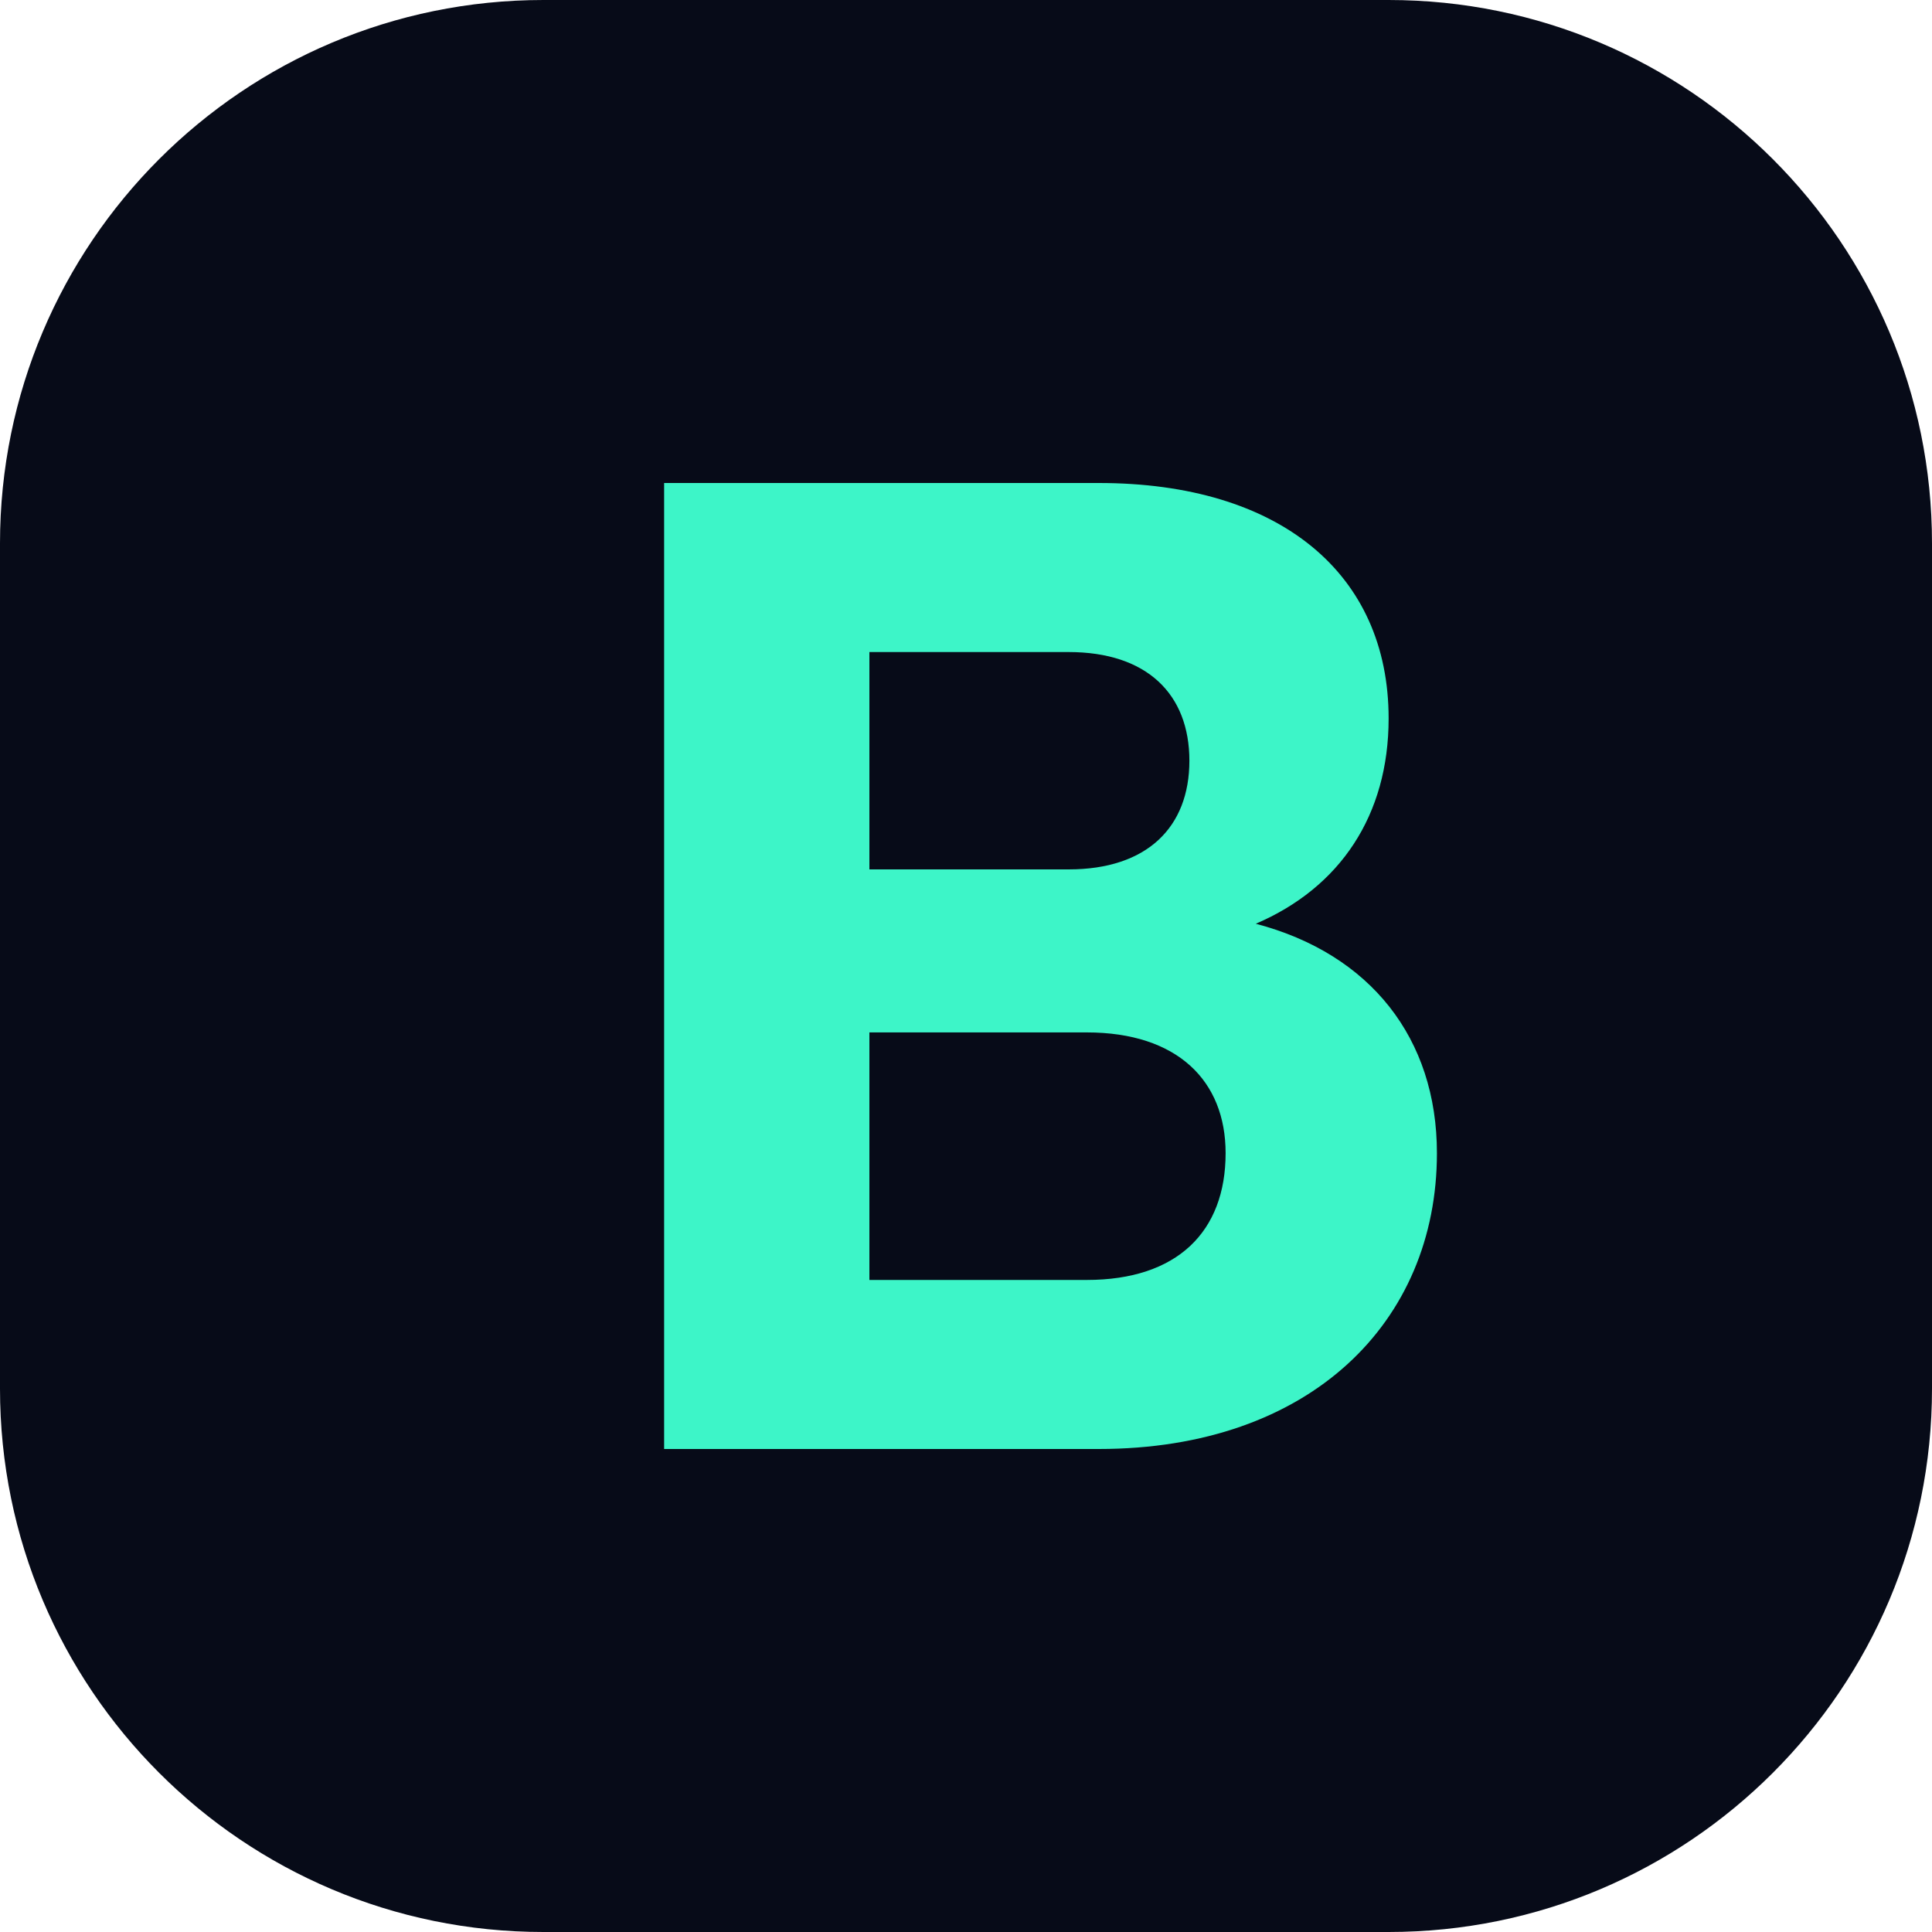
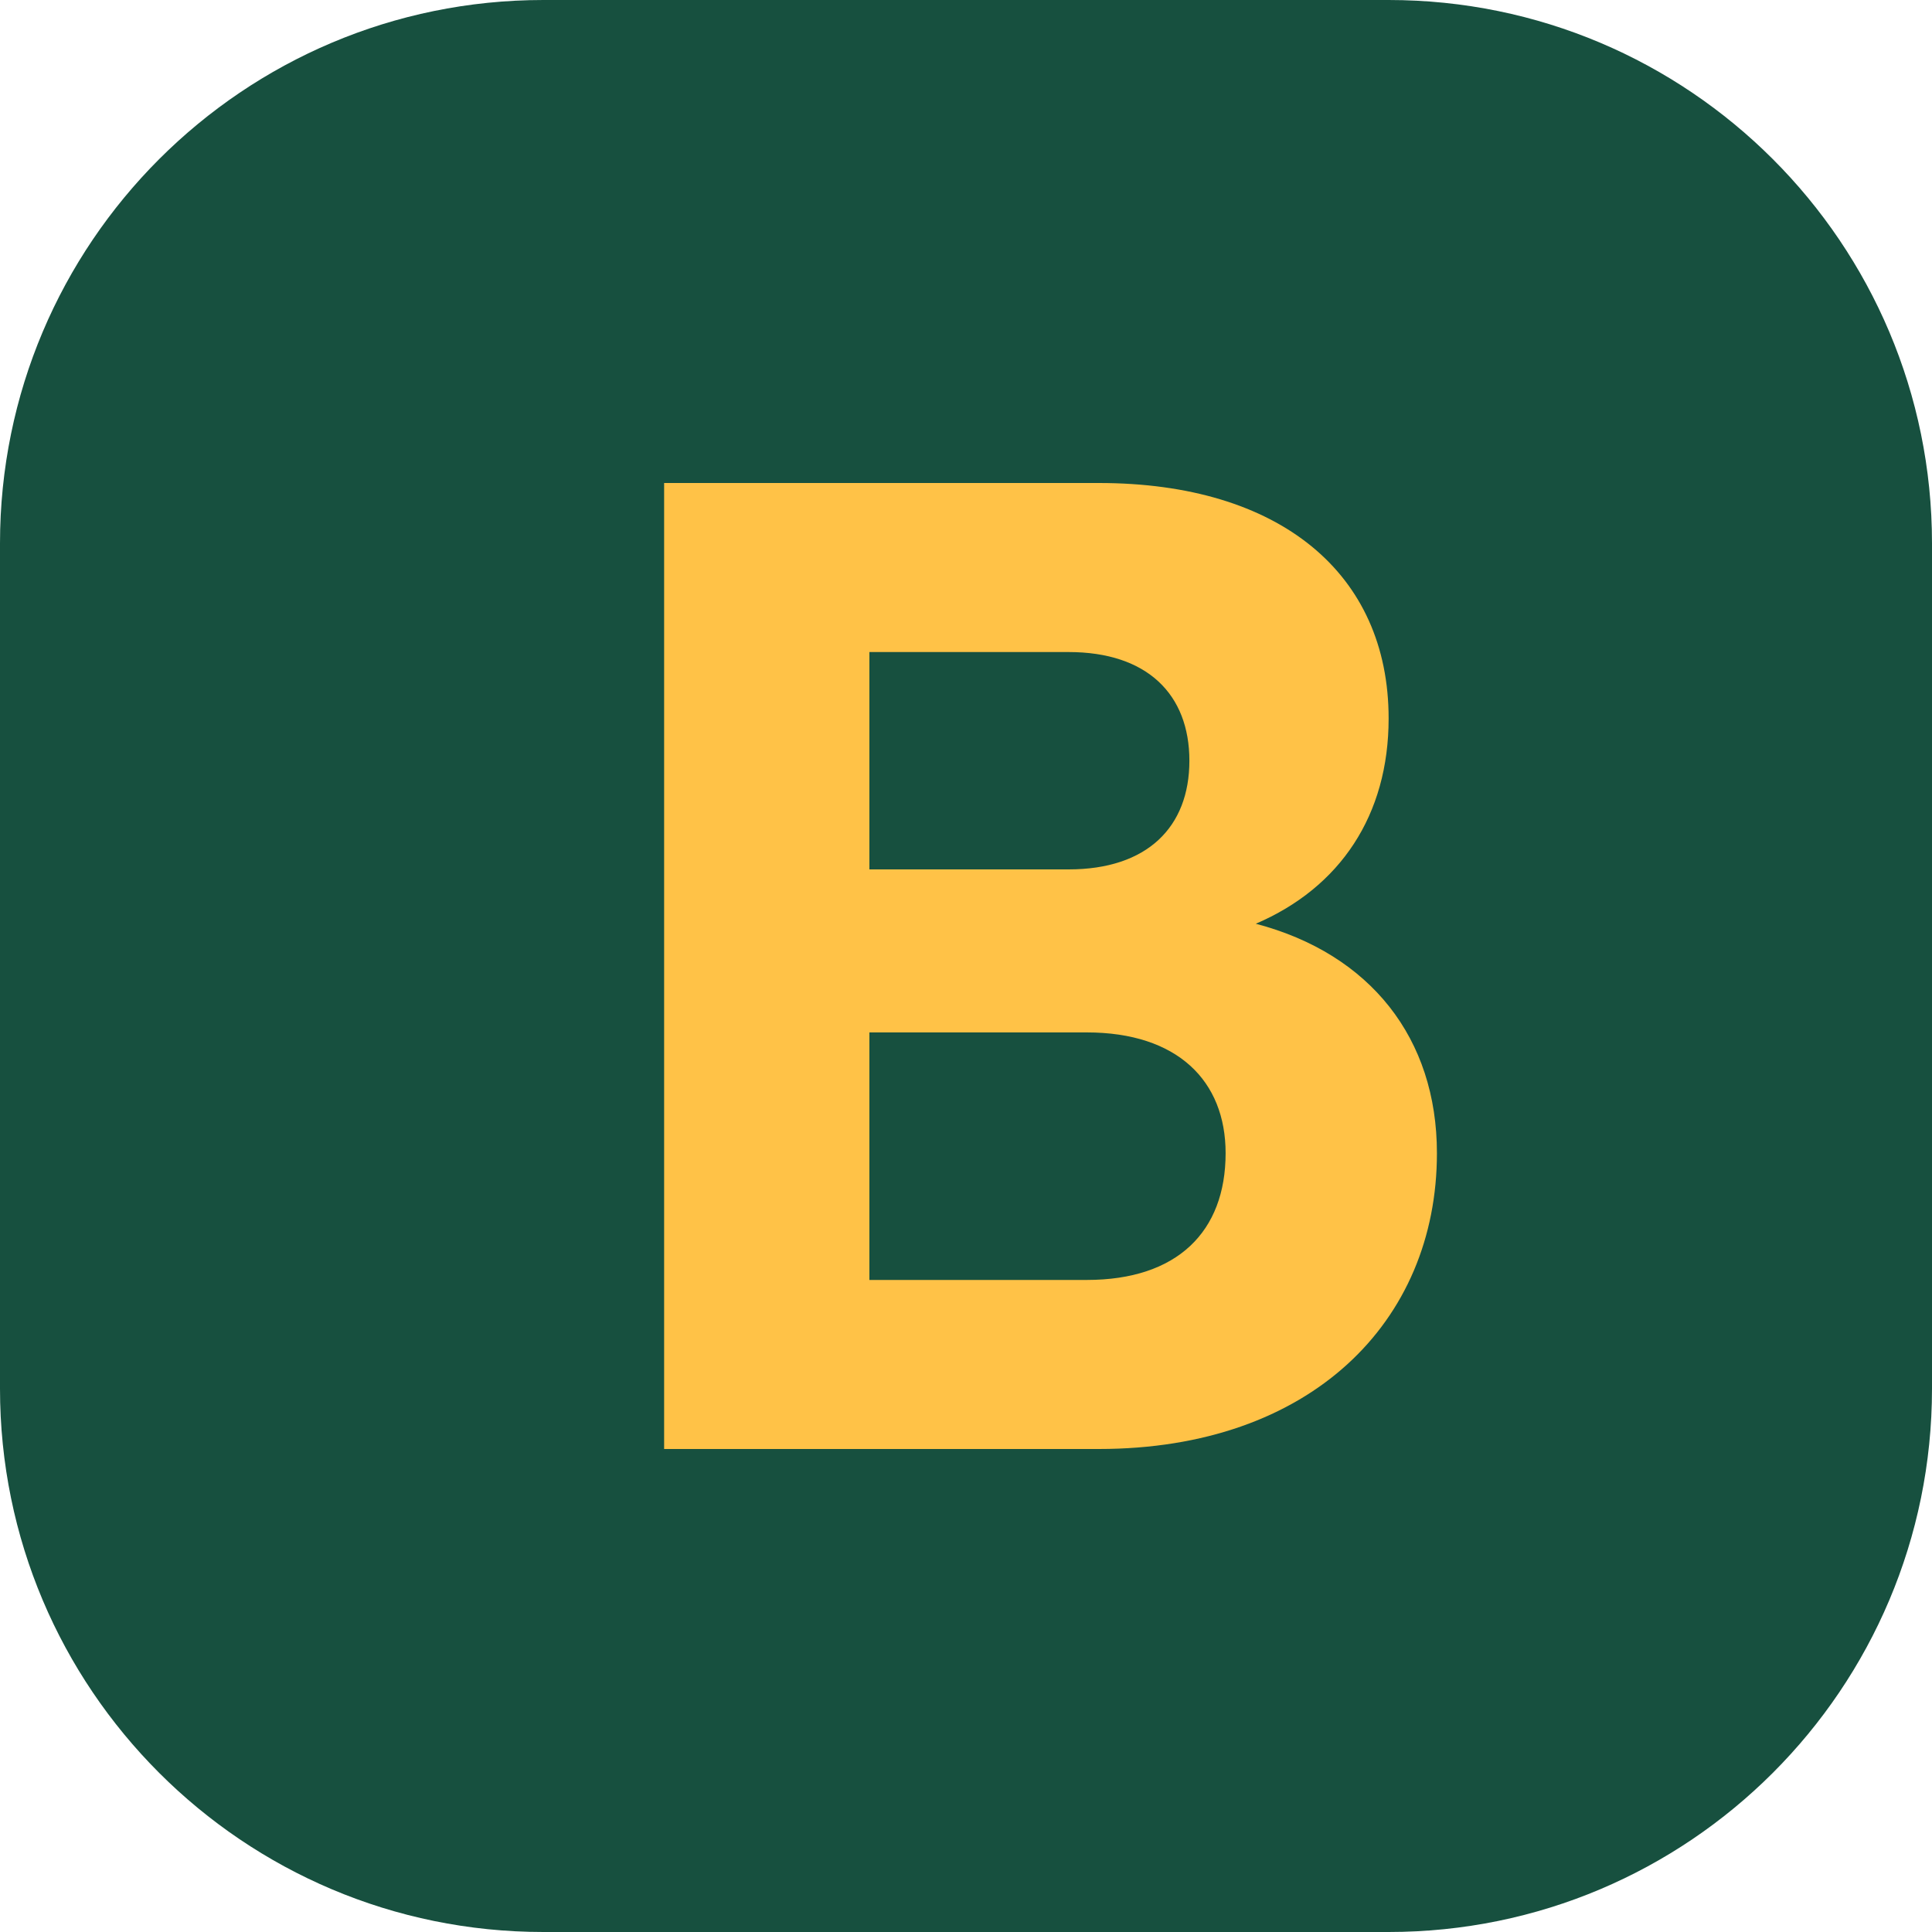
<svg xmlns="http://www.w3.org/2000/svg" viewBox="0 0 32 32">
-   <rect width="32" height="32" rx="9" fill="#070b18" />
-   <path d="M11 8h7.2c3 0 4.8 1.5 4.8 3.9 0 1.6-.8 2.8-2.2 3.4 1.9.5 3 1.9 3 3.8 0 2.8-2.1 4.9-5.6 4.9H11V8zm3.4 2.8v3.6h3.3c1.3 0 2-.7 2-1.8s-.7-1.8-2-1.8h-3.3zm0 6.3v4.1h3.6c1.5 0 2.3-.8 2.3-2.1 0-1.2-.8-2-2.3-2h-3.6z" fill="#3df5c8" />
+   <rect width="32" height="32" rx="9" fill="#17503f" />
+   <path d="M11 8h7.2c3 0 4.8 1.5 4.8 3.9 0 1.6-.8 2.8-2.2 3.4 1.9.5 3 1.9 3 3.8 0 2.8-2.1 4.9-5.6 4.9H11V8zm3.4 2.8v3.6h3.3c1.3 0 2-.7 2-1.8s-.7-1.8-2-1.8h-3.3zm0 6.3v4.1h3.6c1.5 0 2.3-.8 2.3-2.1 0-1.2-.8-2-2.3-2h-3.6z" fill="#ffc247" />
</svg>
